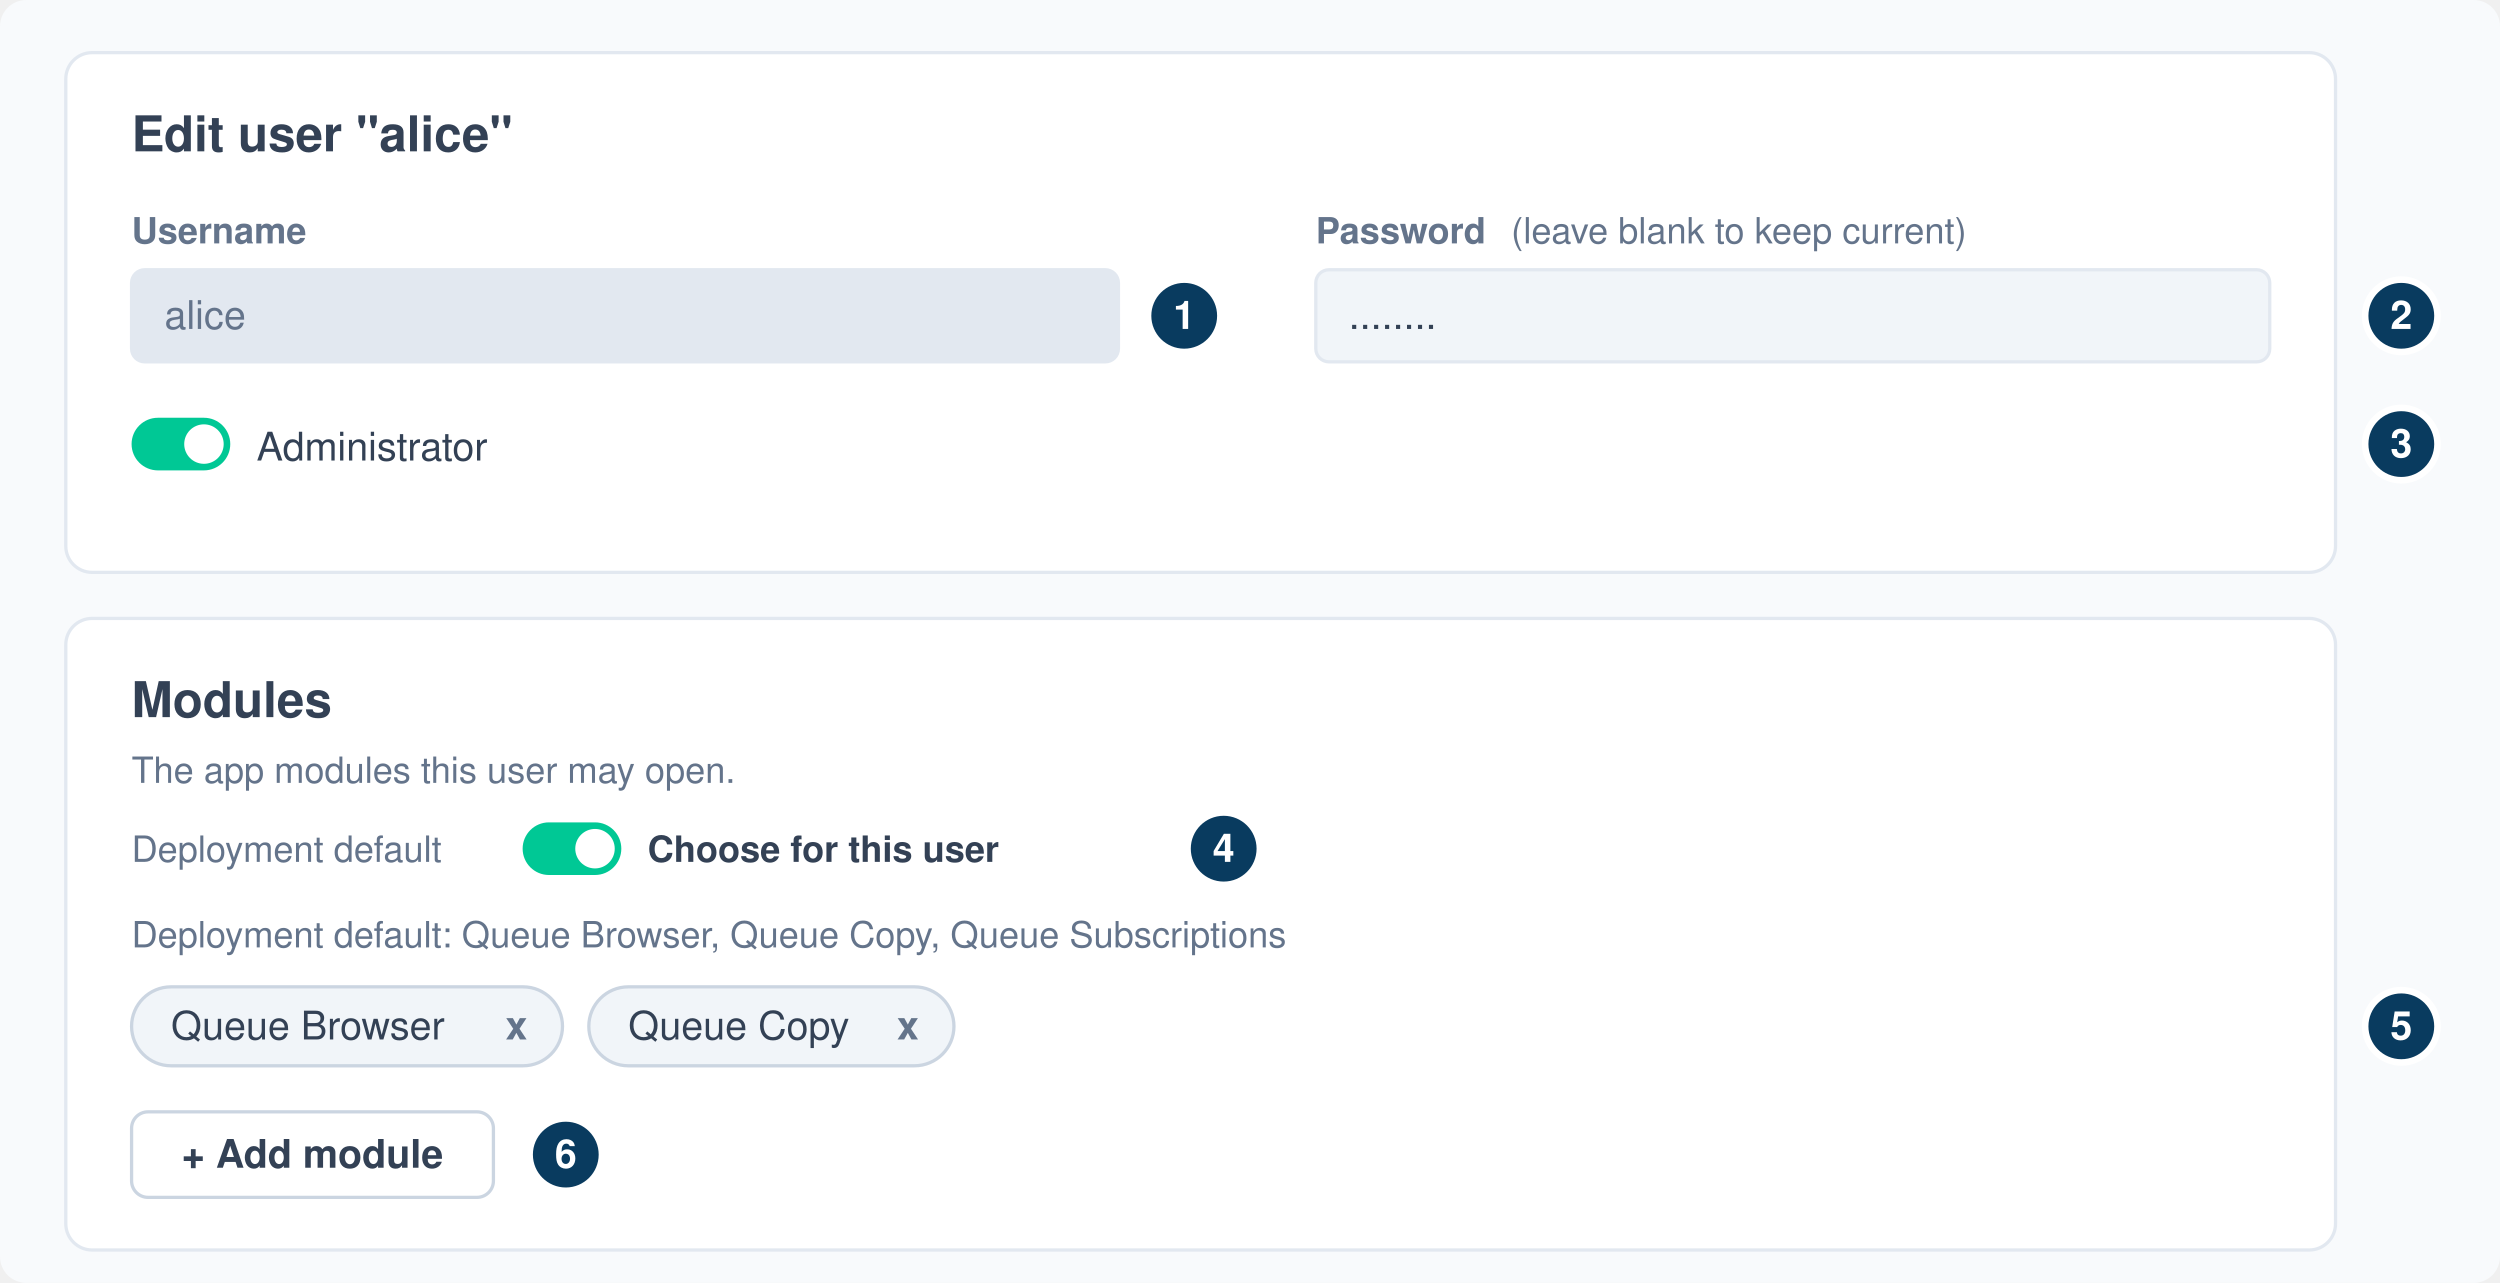
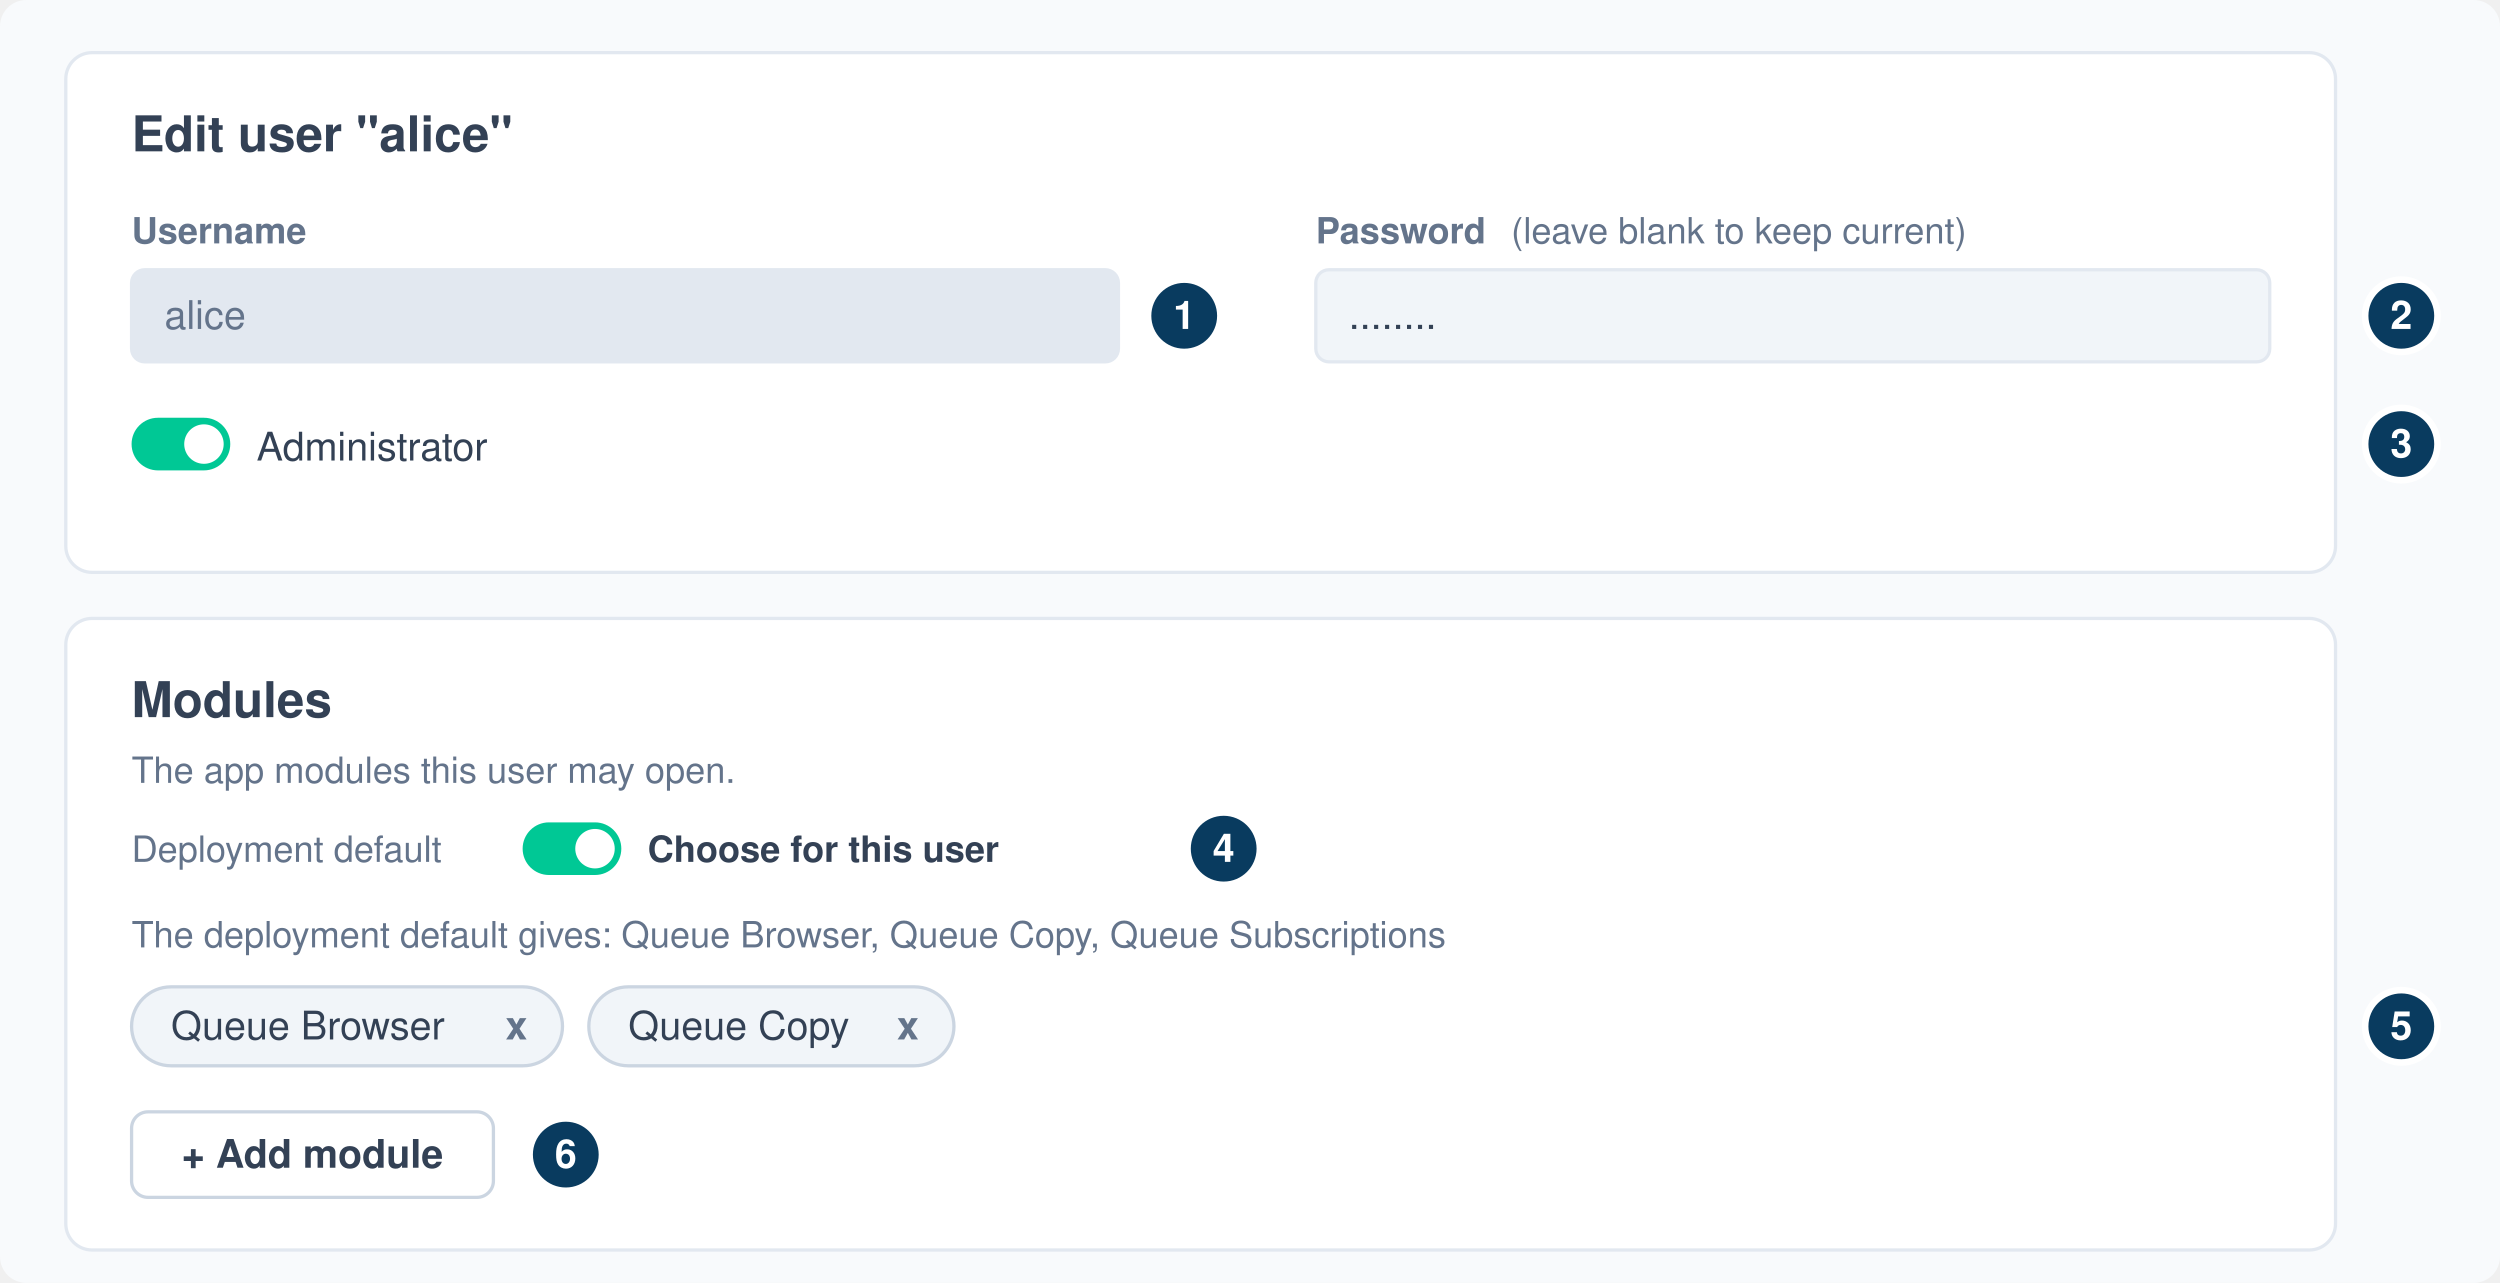
<svg xmlns="http://www.w3.org/2000/svg" viewBox="0 0 760 390" width="760" height="390" font-family="Segoe UI, Helvetica, Arial, sans-serif" font-size="12" fill="#334155" stroke-linecap="round" stroke-linejoin="round">
  <rect x="0" y="0" width="760" height="390" fill="#f8fafc" rx="8" />
  <rect x="20" y="16" width="690" height="158" fill="#ffffff" rx="8" stroke="#e2e8f0" />
  <text x="40" y="46" font-size="15" font-weight="700">Edit user "alice"</text>
  <text x="40" y="74" font-size="11" fill="#64748b" font-weight="700">Username</text>
  <rect x="40" y="82" width="300" height="28" fill="#e2e8f0" rx="4" stroke="#e2e8f0" />
  <text x="50" y="100" fill="#64748b">alice</text>
  <circle cx="360" cy="96" r="11" fill="#093B5F" stroke="#ffffff" stroke-width="2" />
  <text x="360" y="100" font-weight="700" fill="#ffffff" text-anchor="middle">1</text>
  <text x="400" y="74" font-size="11" fill="#64748b" font-weight="700">Password </text>
  <text x="459.4" y="74" font-size="11" fill="#64748b">(leave blank to keep current)</text>
  <rect x="400" y="82" width="290" height="28" fill="#f1f5f9" rx="4" stroke="#e2e8f0" />
  <text x="410" y="100">........</text>
  <circle cx="730" cy="96" r="11" fill="#093B5F" stroke="#ffffff" stroke-width="2" />
  <text x="730" y="100" font-weight="700" fill="#ffffff" text-anchor="middle">2</text>
  <rect x="40" y="127" width="30" height="16" fill="#00C895" rx="8" />
  <circle cx="62" cy="135" r="6" fill="#ffffff" />
  <text x="78" y="140">Administrator</text>
  <circle cx="730" cy="135" r="11" fill="#093B5F" stroke="#ffffff" stroke-width="2" />
  <text x="730" y="139" font-weight="700" fill="#ffffff" text-anchor="middle">3</text>
  <rect x="20" y="188" width="690" height="192" fill="#ffffff" rx="8" stroke="#e2e8f0" />
  <text x="40" y="218" font-size="15" font-weight="700">Modules</text>
  <text x="40" y="238" font-size="11" fill="#64748b">The app modules this user may open.</text>
  <text x="40" y="262" font-size="11" fill="#64748b">Deployment default</text>
  <rect x="158.88" y="250" width="30" height="16" fill="#00C895" rx="8" />
  <circle cx="180.88" cy="258" r="6" fill="#ffffff" />
  <text x="196.88" y="262" font-size="11" font-weight="700">Choose for this user</text>
-   <text x="40" y="288" font-size="11" fill="#64748b">Deployment default: Queue Browser, Queue Copy, Queue Subscriptions</text>
+   <text x="40" y="288" font-size="11" fill="#64748b">The deployment default gives: Queue Browser, Queue Copy, Queue Subscriptions</text>
  <circle cx="372" cy="258" r="11" fill="#093B5F" stroke="#ffffff" stroke-width="2" />
  <text x="372" y="262" font-weight="700" fill="#ffffff" text-anchor="middle">4</text>
  <rect x="40" y="300" width="131" height="24" fill="#f1f5f9" rx="12" stroke="#cbd5e1" />
  <text x="52" y="316">Queue Browser</text>
  <text x="157" y="316" fill="#64748b" font-weight="700" text-anchor="middle">x</text>
  <rect x="179" y="300" width="111" height="24" fill="#f1f5f9" rx="12" stroke="#cbd5e1" />
  <text x="191" y="316">Queue Copy</text>
  <text x="276" y="316" fill="#64748b" font-weight="700" text-anchor="middle">x</text>
  <circle cx="730" cy="312" r="11" fill="#093B5F" stroke="#ffffff" stroke-width="2" />
  <text x="730" y="316" font-weight="700" fill="#ffffff" text-anchor="middle">5</text>
  <rect x="40" y="338" width="110" height="26" fill="#ffffff" rx="5" stroke="#cbd5e1" />
  <text x="95" y="355" font-weight="700" text-anchor="middle">+ Add module</text>
  <circle cx="172" cy="351" r="11" fill="#093B5F" stroke="#ffffff" stroke-width="2" />
  <text x="172" y="355" font-weight="700" fill="#ffffff" text-anchor="middle">6</text>
</svg>
